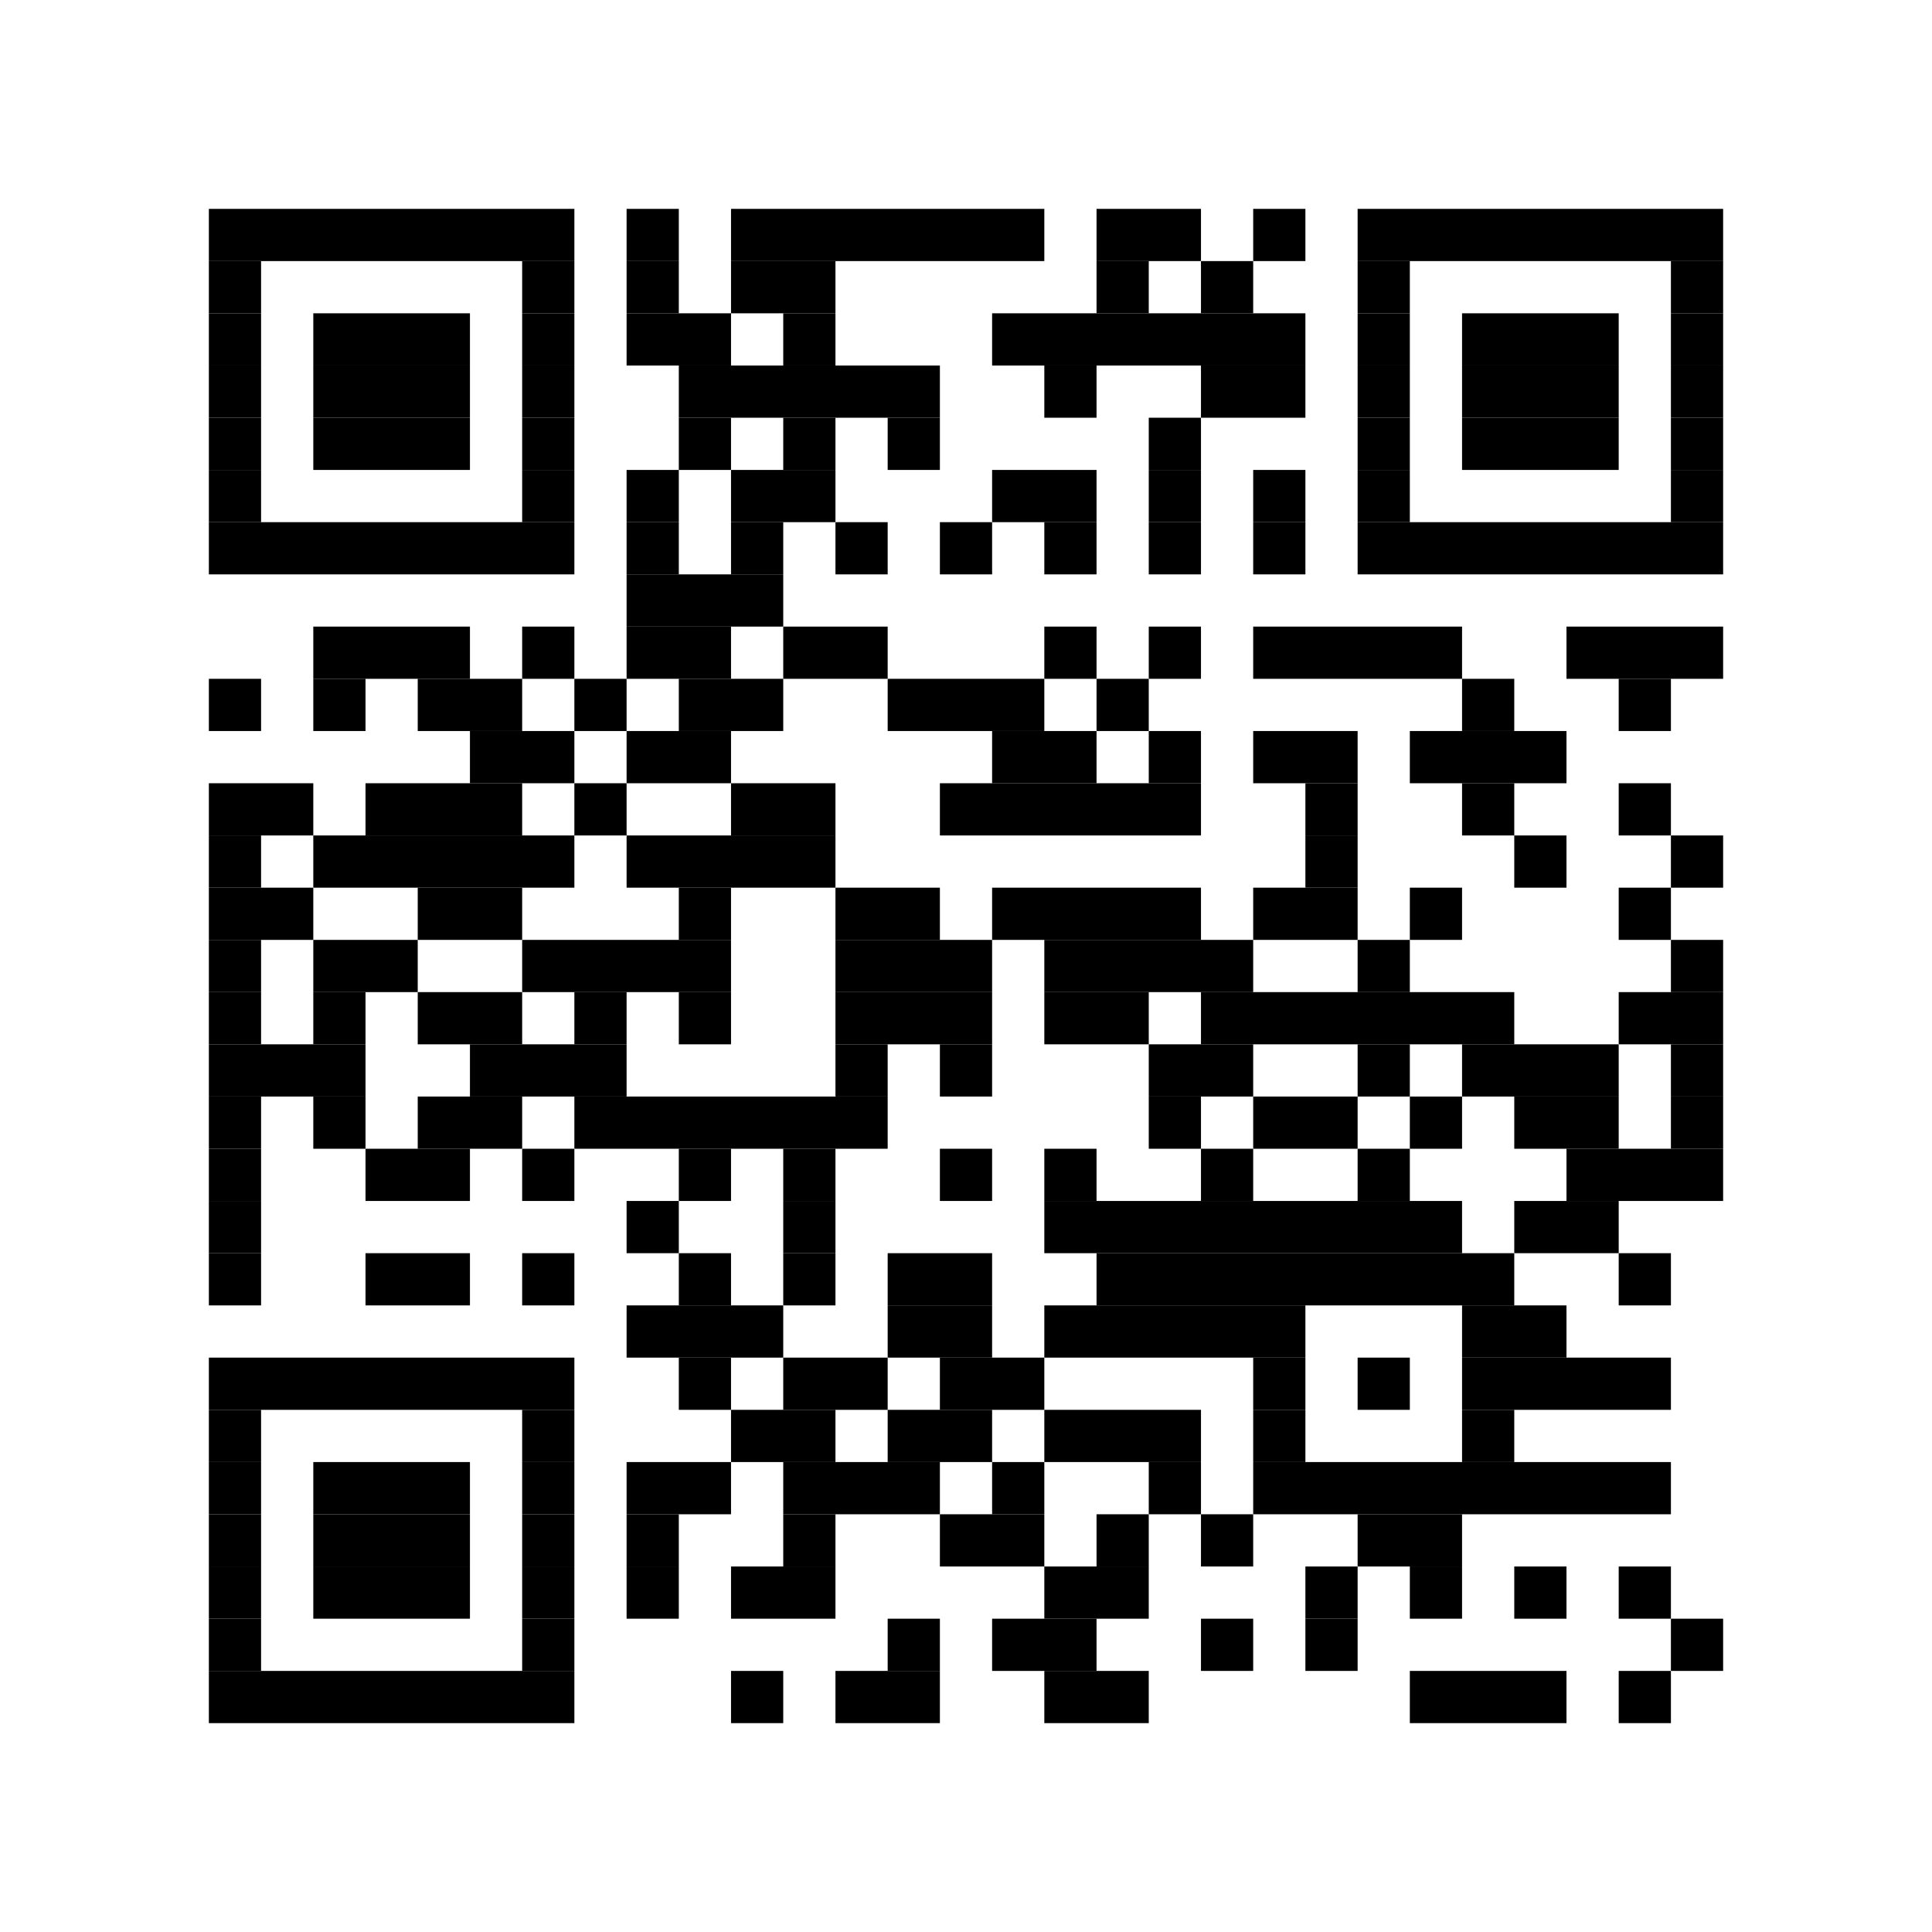
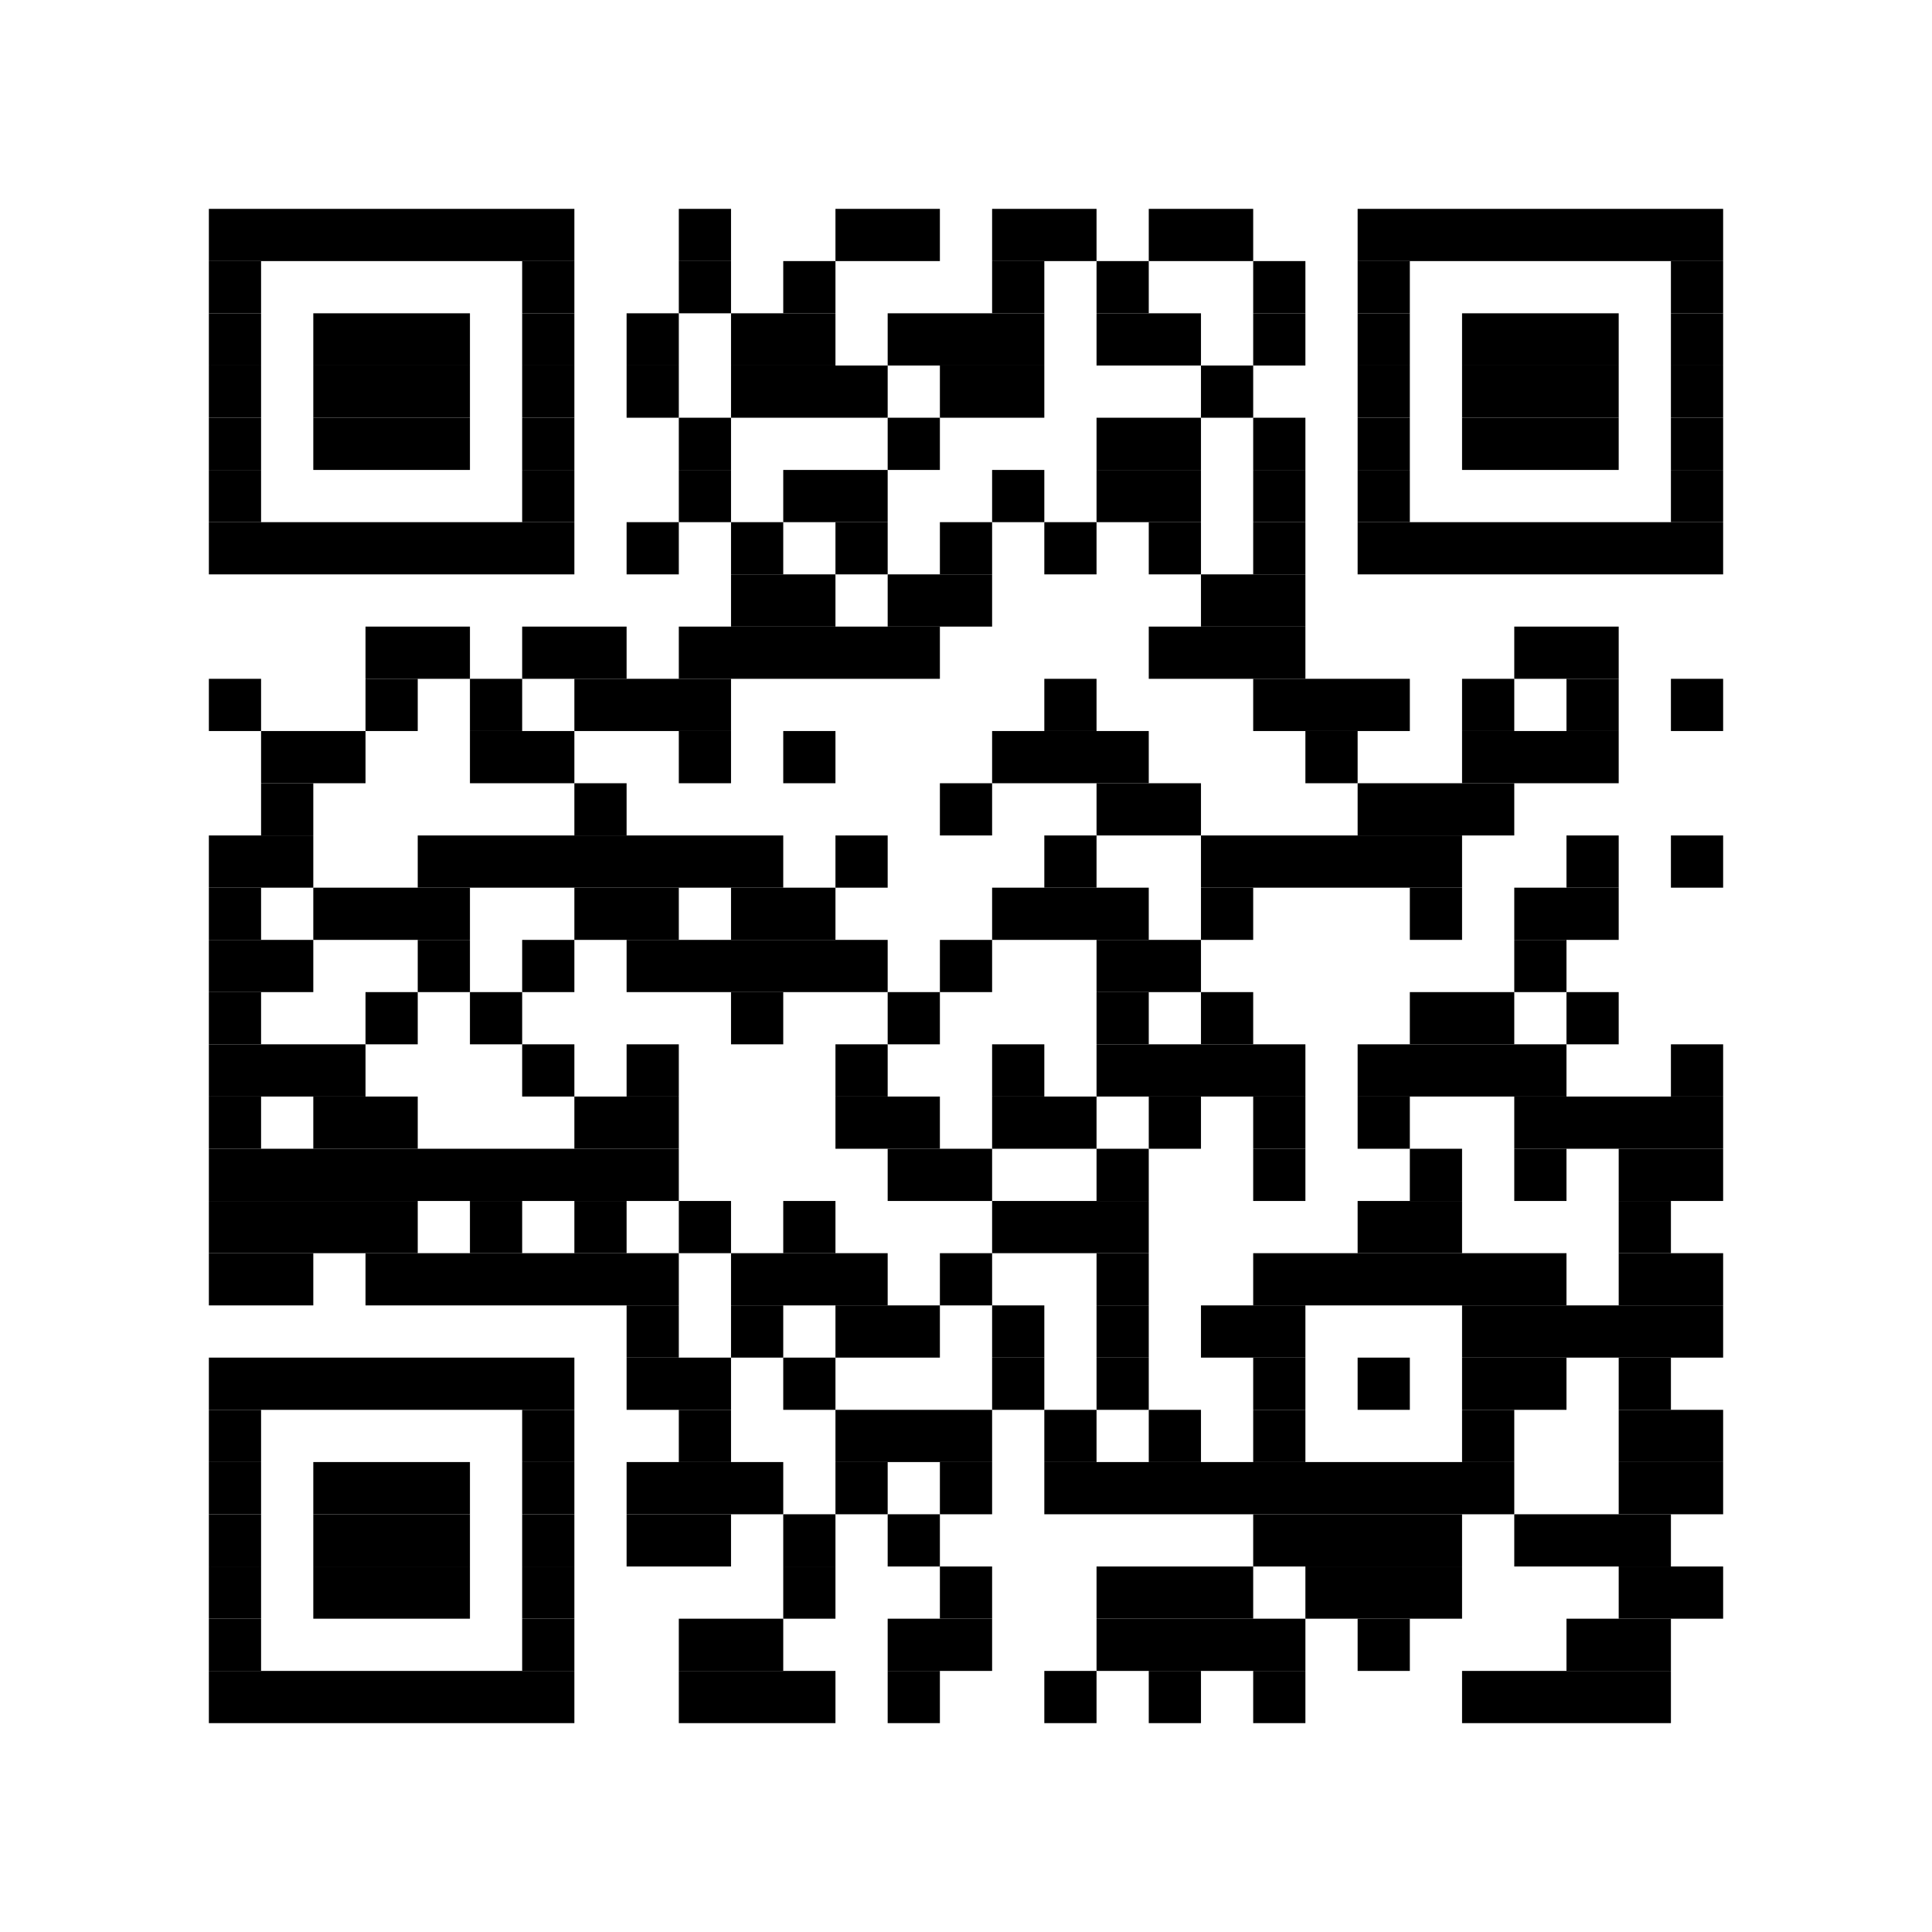
<svg xmlns="http://www.w3.org/2000/svg" width="3.92cm" height="3.92cm" viewBox="0 0 37 37" preserveAspectRatio="none" version="1.1">
  <g id="QRcode">
    <rect x="0" y="0" width="37" height="37" fill="#ffffff" />
    <g id="Pattern">
      <rect x="4" y="4" width="7" height="1" fill="#000000" />
-       <rect x="12" y="4" width="1" height="1" fill="#000000" />
-       <rect x="14" y="4" width="6" height="1" fill="#000000" />
-       <rect x="21" y="4" width="2" height="1" fill="#000000" />
-       <rect x="24" y="4" width="1" height="1" fill="#000000" />
+       <rect x="13" y="4" width="1" height="1" fill="#000000" />
+       <rect x="16" y="4" width="2" height="1" fill="#000000" />
+       <rect x="19" y="4" width="2" height="1" fill="#000000" />
+       <rect x="22" y="4" width="2" height="1" fill="#000000" />
      <rect x="26" y="4" width="7" height="1" fill="#000000" />
      <rect x="4" y="5" width="1" height="1" fill="#000000" />
      <rect x="10" y="5" width="1" height="1" fill="#000000" />
-       <rect x="12" y="5" width="1" height="1" fill="#000000" />
-       <rect x="14" y="5" width="2" height="1" fill="#000000" />
+       <rect x="13" y="5" width="1" height="1" fill="#000000" />
+       <rect x="15" y="5" width="1" height="1" fill="#000000" />
+       <rect x="19" y="5" width="1" height="1" fill="#000000" />
      <rect x="21" y="5" width="1" height="1" fill="#000000" />
-       <rect x="23" y="5" width="1" height="1" fill="#000000" />
+       <rect x="24" y="5" width="1" height="1" fill="#000000" />
      <rect x="26" y="5" width="1" height="1" fill="#000000" />
      <rect x="32" y="5" width="1" height="1" fill="#000000" />
      <rect x="4" y="6" width="1" height="1" fill="#000000" />
      <rect x="6" y="6" width="3" height="1" fill="#000000" />
      <rect x="10" y="6" width="1" height="1" fill="#000000" />
-       <rect x="12" y="6" width="2" height="1" fill="#000000" />
-       <rect x="15" y="6" width="1" height="1" fill="#000000" />
-       <rect x="19" y="6" width="6" height="1" fill="#000000" />
+       <rect x="12" y="6" width="1" height="1" fill="#000000" />
+       <rect x="14" y="6" width="2" height="1" fill="#000000" />
+       <rect x="17" y="6" width="3" height="1" fill="#000000" />
+       <rect x="21" y="6" width="2" height="1" fill="#000000" />
+       <rect x="24" y="6" width="1" height="1" fill="#000000" />
      <rect x="26" y="6" width="1" height="1" fill="#000000" />
      <rect x="28" y="6" width="3" height="1" fill="#000000" />
      <rect x="32" y="6" width="1" height="1" fill="#000000" />
      <rect x="4" y="7" width="1" height="1" fill="#000000" />
      <rect x="6" y="7" width="3" height="1" fill="#000000" />
      <rect x="10" y="7" width="1" height="1" fill="#000000" />
-       <rect x="13" y="7" width="5" height="1" fill="#000000" />
-       <rect x="20" y="7" width="1" height="1" fill="#000000" />
-       <rect x="23" y="7" width="2" height="1" fill="#000000" />
+       <rect x="12" y="7" width="1" height="1" fill="#000000" />
+       <rect x="14" y="7" width="3" height="1" fill="#000000" />
+       <rect x="18" y="7" width="2" height="1" fill="#000000" />
+       <rect x="23" y="7" width="1" height="1" fill="#000000" />
      <rect x="26" y="7" width="1" height="1" fill="#000000" />
      <rect x="28" y="7" width="3" height="1" fill="#000000" />
      <rect x="32" y="7" width="1" height="1" fill="#000000" />
      <rect x="4" y="8" width="1" height="1" fill="#000000" />
      <rect x="6" y="8" width="3" height="1" fill="#000000" />
      <rect x="10" y="8" width="1" height="1" fill="#000000" />
      <rect x="13" y="8" width="1" height="1" fill="#000000" />
-       <rect x="15" y="8" width="1" height="1" fill="#000000" />
      <rect x="17" y="8" width="1" height="1" fill="#000000" />
-       <rect x="22" y="8" width="1" height="1" fill="#000000" />
+       <rect x="21" y="8" width="2" height="1" fill="#000000" />
+       <rect x="24" y="8" width="1" height="1" fill="#000000" />
      <rect x="26" y="8" width="1" height="1" fill="#000000" />
      <rect x="28" y="8" width="3" height="1" fill="#000000" />
      <rect x="32" y="8" width="1" height="1" fill="#000000" />
      <rect x="4" y="9" width="1" height="1" fill="#000000" />
      <rect x="10" y="9" width="1" height="1" fill="#000000" />
-       <rect x="12" y="9" width="1" height="1" fill="#000000" />
-       <rect x="14" y="9" width="2" height="1" fill="#000000" />
-       <rect x="19" y="9" width="2" height="1" fill="#000000" />
-       <rect x="22" y="9" width="1" height="1" fill="#000000" />
+       <rect x="13" y="9" width="1" height="1" fill="#000000" />
+       <rect x="15" y="9" width="2" height="1" fill="#000000" />
+       <rect x="19" y="9" width="1" height="1" fill="#000000" />
+       <rect x="21" y="9" width="2" height="1" fill="#000000" />
      <rect x="24" y="9" width="1" height="1" fill="#000000" />
      <rect x="26" y="9" width="1" height="1" fill="#000000" />
      <rect x="32" y="9" width="1" height="1" fill="#000000" />
      <rect x="4" y="10" width="7" height="1" fill="#000000" />
      <rect x="12" y="10" width="1" height="1" fill="#000000" />
      <rect x="14" y="10" width="1" height="1" fill="#000000" />
      <rect x="16" y="10" width="1" height="1" fill="#000000" />
      <rect x="18" y="10" width="1" height="1" fill="#000000" />
      <rect x="20" y="10" width="1" height="1" fill="#000000" />
      <rect x="22" y="10" width="1" height="1" fill="#000000" />
      <rect x="24" y="10" width="1" height="1" fill="#000000" />
      <rect x="26" y="10" width="7" height="1" fill="#000000" />
-       <rect x="12" y="11" width="3" height="1" fill="#000000" />
-       <rect x="6" y="12" width="3" height="1" fill="#000000" />
-       <rect x="10" y="12" width="1" height="1" fill="#000000" />
-       <rect x="12" y="12" width="2" height="1" fill="#000000" />
-       <rect x="15" y="12" width="2" height="1" fill="#000000" />
-       <rect x="20" y="12" width="1" height="1" fill="#000000" />
-       <rect x="22" y="12" width="1" height="1" fill="#000000" />
-       <rect x="24" y="12" width="4" height="1" fill="#000000" />
-       <rect x="30" y="12" width="3" height="1" fill="#000000" />
+       <rect x="14" y="11" width="2" height="1" fill="#000000" />
+       <rect x="17" y="11" width="2" height="1" fill="#000000" />
+       <rect x="23" y="11" width="2" height="1" fill="#000000" />
+       <rect x="7" y="12" width="2" height="1" fill="#000000" />
+       <rect x="10" y="12" width="2" height="1" fill="#000000" />
+       <rect x="13" y="12" width="5" height="1" fill="#000000" />
+       <rect x="22" y="12" width="3" height="1" fill="#000000" />
+       <rect x="29" y="12" width="2" height="1" fill="#000000" />
      <rect x="4" y="13" width="1" height="1" fill="#000000" />
-       <rect x="6" y="13" width="1" height="1" fill="#000000" />
-       <rect x="8" y="13" width="2" height="1" fill="#000000" />
-       <rect x="11" y="13" width="1" height="1" fill="#000000" />
-       <rect x="13" y="13" width="2" height="1" fill="#000000" />
-       <rect x="17" y="13" width="3" height="1" fill="#000000" />
-       <rect x="21" y="13" width="1" height="1" fill="#000000" />
+       <rect x="7" y="13" width="1" height="1" fill="#000000" />
+       <rect x="9" y="13" width="1" height="1" fill="#000000" />
+       <rect x="11" y="13" width="3" height="1" fill="#000000" />
+       <rect x="20" y="13" width="1" height="1" fill="#000000" />
+       <rect x="24" y="13" width="3" height="1" fill="#000000" />
      <rect x="28" y="13" width="1" height="1" fill="#000000" />
-       <rect x="31" y="13" width="1" height="1" fill="#000000" />
+       <rect x="30" y="13" width="1" height="1" fill="#000000" />
+       <rect x="32" y="13" width="1" height="1" fill="#000000" />
+       <rect x="5" y="14" width="2" height="1" fill="#000000" />
      <rect x="9" y="14" width="2" height="1" fill="#000000" />
-       <rect x="12" y="14" width="2" height="1" fill="#000000" />
-       <rect x="19" y="14" width="2" height="1" fill="#000000" />
-       <rect x="22" y="14" width="1" height="1" fill="#000000" />
-       <rect x="24" y="14" width="2" height="1" fill="#000000" />
-       <rect x="27" y="14" width="3" height="1" fill="#000000" />
-       <rect x="4" y="15" width="2" height="1" fill="#000000" />
-       <rect x="7" y="15" width="3" height="1" fill="#000000" />
+       <rect x="13" y="14" width="1" height="1" fill="#000000" />
+       <rect x="15" y="14" width="1" height="1" fill="#000000" />
+       <rect x="19" y="14" width="3" height="1" fill="#000000" />
+       <rect x="25" y="14" width="1" height="1" fill="#000000" />
+       <rect x="28" y="14" width="3" height="1" fill="#000000" />
+       <rect x="5" y="15" width="1" height="1" fill="#000000" />
      <rect x="11" y="15" width="1" height="1" fill="#000000" />
-       <rect x="14" y="15" width="2" height="1" fill="#000000" />
-       <rect x="18" y="15" width="5" height="1" fill="#000000" />
-       <rect x="25" y="15" width="1" height="1" fill="#000000" />
-       <rect x="28" y="15" width="1" height="1" fill="#000000" />
-       <rect x="31" y="15" width="1" height="1" fill="#000000" />
-       <rect x="4" y="16" width="1" height="1" fill="#000000" />
-       <rect x="6" y="16" width="5" height="1" fill="#000000" />
-       <rect x="12" y="16" width="4" height="1" fill="#000000" />
-       <rect x="25" y="16" width="1" height="1" fill="#000000" />
-       <rect x="29" y="16" width="1" height="1" fill="#000000" />
+       <rect x="18" y="15" width="1" height="1" fill="#000000" />
+       <rect x="21" y="15" width="2" height="1" fill="#000000" />
+       <rect x="26" y="15" width="3" height="1" fill="#000000" />
+       <rect x="4" y="16" width="2" height="1" fill="#000000" />
+       <rect x="8" y="16" width="7" height="1" fill="#000000" />
+       <rect x="16" y="16" width="1" height="1" fill="#000000" />
+       <rect x="20" y="16" width="1" height="1" fill="#000000" />
+       <rect x="23" y="16" width="5" height="1" fill="#000000" />
+       <rect x="30" y="16" width="1" height="1" fill="#000000" />
      <rect x="32" y="16" width="1" height="1" fill="#000000" />
-       <rect x="4" y="17" width="2" height="1" fill="#000000" />
-       <rect x="8" y="17" width="2" height="1" fill="#000000" />
-       <rect x="13" y="17" width="1" height="1" fill="#000000" />
-       <rect x="16" y="17" width="2" height="1" fill="#000000" />
-       <rect x="19" y="17" width="4" height="1" fill="#000000" />
-       <rect x="24" y="17" width="2" height="1" fill="#000000" />
+       <rect x="4" y="17" width="1" height="1" fill="#000000" />
+       <rect x="6" y="17" width="3" height="1" fill="#000000" />
+       <rect x="11" y="17" width="2" height="1" fill="#000000" />
+       <rect x="14" y="17" width="2" height="1" fill="#000000" />
+       <rect x="19" y="17" width="3" height="1" fill="#000000" />
+       <rect x="23" y="17" width="1" height="1" fill="#000000" />
      <rect x="27" y="17" width="1" height="1" fill="#000000" />
-       <rect x="31" y="17" width="1" height="1" fill="#000000" />
-       <rect x="4" y="18" width="1" height="1" fill="#000000" />
-       <rect x="6" y="18" width="2" height="1" fill="#000000" />
-       <rect x="10" y="18" width="4" height="1" fill="#000000" />
-       <rect x="16" y="18" width="3" height="1" fill="#000000" />
-       <rect x="20" y="18" width="4" height="1" fill="#000000" />
-       <rect x="26" y="18" width="1" height="1" fill="#000000" />
-       <rect x="32" y="18" width="1" height="1" fill="#000000" />
+       <rect x="29" y="17" width="2" height="1" fill="#000000" />
+       <rect x="4" y="18" width="2" height="1" fill="#000000" />
+       <rect x="8" y="18" width="1" height="1" fill="#000000" />
+       <rect x="10" y="18" width="1" height="1" fill="#000000" />
+       <rect x="12" y="18" width="5" height="1" fill="#000000" />
+       <rect x="18" y="18" width="1" height="1" fill="#000000" />
+       <rect x="21" y="18" width="2" height="1" fill="#000000" />
+       <rect x="29" y="18" width="1" height="1" fill="#000000" />
      <rect x="4" y="19" width="1" height="1" fill="#000000" />
-       <rect x="6" y="19" width="1" height="1" fill="#000000" />
-       <rect x="8" y="19" width="2" height="1" fill="#000000" />
-       <rect x="11" y="19" width="1" height="1" fill="#000000" />
-       <rect x="13" y="19" width="1" height="1" fill="#000000" />
-       <rect x="16" y="19" width="3" height="1" fill="#000000" />
-       <rect x="20" y="19" width="2" height="1" fill="#000000" />
-       <rect x="23" y="19" width="6" height="1" fill="#000000" />
-       <rect x="31" y="19" width="2" height="1" fill="#000000" />
+       <rect x="7" y="19" width="1" height="1" fill="#000000" />
+       <rect x="9" y="19" width="1" height="1" fill="#000000" />
+       <rect x="14" y="19" width="1" height="1" fill="#000000" />
+       <rect x="17" y="19" width="1" height="1" fill="#000000" />
+       <rect x="21" y="19" width="1" height="1" fill="#000000" />
+       <rect x="23" y="19" width="1" height="1" fill="#000000" />
+       <rect x="27" y="19" width="2" height="1" fill="#000000" />
+       <rect x="30" y="19" width="1" height="1" fill="#000000" />
      <rect x="4" y="20" width="3" height="1" fill="#000000" />
-       <rect x="9" y="20" width="3" height="1" fill="#000000" />
+       <rect x="10" y="20" width="1" height="1" fill="#000000" />
+       <rect x="12" y="20" width="1" height="1" fill="#000000" />
      <rect x="16" y="20" width="1" height="1" fill="#000000" />
-       <rect x="18" y="20" width="1" height="1" fill="#000000" />
-       <rect x="22" y="20" width="2" height="1" fill="#000000" />
-       <rect x="26" y="20" width="1" height="1" fill="#000000" />
-       <rect x="28" y="20" width="3" height="1" fill="#000000" />
+       <rect x="19" y="20" width="1" height="1" fill="#000000" />
+       <rect x="21" y="20" width="4" height="1" fill="#000000" />
+       <rect x="26" y="20" width="4" height="1" fill="#000000" />
      <rect x="32" y="20" width="1" height="1" fill="#000000" />
      <rect x="4" y="21" width="1" height="1" fill="#000000" />
-       <rect x="6" y="21" width="1" height="1" fill="#000000" />
-       <rect x="8" y="21" width="2" height="1" fill="#000000" />
-       <rect x="11" y="21" width="6" height="1" fill="#000000" />
+       <rect x="6" y="21" width="2" height="1" fill="#000000" />
+       <rect x="11" y="21" width="2" height="1" fill="#000000" />
+       <rect x="16" y="21" width="2" height="1" fill="#000000" />
+       <rect x="19" y="21" width="2" height="1" fill="#000000" />
      <rect x="22" y="21" width="1" height="1" fill="#000000" />
-       <rect x="24" y="21" width="2" height="1" fill="#000000" />
-       <rect x="27" y="21" width="1" height="1" fill="#000000" />
-       <rect x="29" y="21" width="2" height="1" fill="#000000" />
-       <rect x="32" y="21" width="1" height="1" fill="#000000" />
-       <rect x="4" y="22" width="1" height="1" fill="#000000" />
-       <rect x="7" y="22" width="2" height="1" fill="#000000" />
-       <rect x="10" y="22" width="1" height="1" fill="#000000" />
-       <rect x="13" y="22" width="1" height="1" fill="#000000" />
-       <rect x="15" y="22" width="1" height="1" fill="#000000" />
-       <rect x="18" y="22" width="1" height="1" fill="#000000" />
-       <rect x="20" y="22" width="1" height="1" fill="#000000" />
-       <rect x="23" y="22" width="1" height="1" fill="#000000" />
-       <rect x="26" y="22" width="1" height="1" fill="#000000" />
-       <rect x="30" y="22" width="3" height="1" fill="#000000" />
-       <rect x="4" y="23" width="1" height="1" fill="#000000" />
-       <rect x="12" y="23" width="1" height="1" fill="#000000" />
+       <rect x="24" y="21" width="1" height="1" fill="#000000" />
+       <rect x="26" y="21" width="1" height="1" fill="#000000" />
+       <rect x="29" y="21" width="4" height="1" fill="#000000" />
+       <rect x="4" y="22" width="9" height="1" fill="#000000" />
+       <rect x="17" y="22" width="2" height="1" fill="#000000" />
+       <rect x="21" y="22" width="1" height="1" fill="#000000" />
+       <rect x="24" y="22" width="1" height="1" fill="#000000" />
+       <rect x="27" y="22" width="1" height="1" fill="#000000" />
+       <rect x="29" y="22" width="1" height="1" fill="#000000" />
+       <rect x="31" y="22" width="2" height="1" fill="#000000" />
+       <rect x="4" y="23" width="4" height="1" fill="#000000" />
+       <rect x="9" y="23" width="1" height="1" fill="#000000" />
+       <rect x="11" y="23" width="1" height="1" fill="#000000" />
+       <rect x="13" y="23" width="1" height="1" fill="#000000" />
      <rect x="15" y="23" width="1" height="1" fill="#000000" />
-       <rect x="20" y="23" width="8" height="1" fill="#000000" />
-       <rect x="29" y="23" width="2" height="1" fill="#000000" />
-       <rect x="4" y="24" width="1" height="1" fill="#000000" />
-       <rect x="7" y="24" width="2" height="1" fill="#000000" />
-       <rect x="10" y="24" width="1" height="1" fill="#000000" />
-       <rect x="13" y="24" width="1" height="1" fill="#000000" />
-       <rect x="15" y="24" width="1" height="1" fill="#000000" />
-       <rect x="17" y="24" width="2" height="1" fill="#000000" />
-       <rect x="21" y="24" width="8" height="1" fill="#000000" />
-       <rect x="31" y="24" width="1" height="1" fill="#000000" />
-       <rect x="12" y="25" width="3" height="1" fill="#000000" />
-       <rect x="17" y="25" width="2" height="1" fill="#000000" />
-       <rect x="20" y="25" width="5" height="1" fill="#000000" />
-       <rect x="28" y="25" width="2" height="1" fill="#000000" />
+       <rect x="19" y="23" width="3" height="1" fill="#000000" />
+       <rect x="26" y="23" width="2" height="1" fill="#000000" />
+       <rect x="31" y="23" width="1" height="1" fill="#000000" />
+       <rect x="4" y="24" width="2" height="1" fill="#000000" />
+       <rect x="7" y="24" width="6" height="1" fill="#000000" />
+       <rect x="14" y="24" width="3" height="1" fill="#000000" />
+       <rect x="18" y="24" width="1" height="1" fill="#000000" />
+       <rect x="21" y="24" width="1" height="1" fill="#000000" />
+       <rect x="24" y="24" width="6" height="1" fill="#000000" />
+       <rect x="31" y="24" width="2" height="1" fill="#000000" />
+       <rect x="12" y="25" width="1" height="1" fill="#000000" />
+       <rect x="14" y="25" width="1" height="1" fill="#000000" />
+       <rect x="16" y="25" width="2" height="1" fill="#000000" />
+       <rect x="19" y="25" width="1" height="1" fill="#000000" />
+       <rect x="21" y="25" width="1" height="1" fill="#000000" />
+       <rect x="23" y="25" width="2" height="1" fill="#000000" />
+       <rect x="28" y="25" width="5" height="1" fill="#000000" />
      <rect x="4" y="26" width="7" height="1" fill="#000000" />
-       <rect x="13" y="26" width="1" height="1" fill="#000000" />
-       <rect x="15" y="26" width="2" height="1" fill="#000000" />
-       <rect x="18" y="26" width="2" height="1" fill="#000000" />
+       <rect x="12" y="26" width="2" height="1" fill="#000000" />
+       <rect x="15" y="26" width="1" height="1" fill="#000000" />
+       <rect x="19" y="26" width="1" height="1" fill="#000000" />
+       <rect x="21" y="26" width="1" height="1" fill="#000000" />
      <rect x="24" y="26" width="1" height="1" fill="#000000" />
      <rect x="26" y="26" width="1" height="1" fill="#000000" />
-       <rect x="28" y="26" width="4" height="1" fill="#000000" />
+       <rect x="28" y="26" width="2" height="1" fill="#000000" />
+       <rect x="31" y="26" width="1" height="1" fill="#000000" />
      <rect x="4" y="27" width="1" height="1" fill="#000000" />
      <rect x="10" y="27" width="1" height="1" fill="#000000" />
-       <rect x="14" y="27" width="2" height="1" fill="#000000" />
-       <rect x="17" y="27" width="2" height="1" fill="#000000" />
-       <rect x="20" y="27" width="3" height="1" fill="#000000" />
+       <rect x="13" y="27" width="1" height="1" fill="#000000" />
+       <rect x="16" y="27" width="3" height="1" fill="#000000" />
+       <rect x="20" y="27" width="1" height="1" fill="#000000" />
+       <rect x="22" y="27" width="1" height="1" fill="#000000" />
      <rect x="24" y="27" width="1" height="1" fill="#000000" />
      <rect x="28" y="27" width="1" height="1" fill="#000000" />
+       <rect x="31" y="27" width="2" height="1" fill="#000000" />
      <rect x="4" y="28" width="1" height="1" fill="#000000" />
      <rect x="6" y="28" width="3" height="1" fill="#000000" />
      <rect x="10" y="28" width="1" height="1" fill="#000000" />
-       <rect x="12" y="28" width="2" height="1" fill="#000000" />
-       <rect x="15" y="28" width="3" height="1" fill="#000000" />
-       <rect x="19" y="28" width="1" height="1" fill="#000000" />
-       <rect x="22" y="28" width="1" height="1" fill="#000000" />
-       <rect x="24" y="28" width="8" height="1" fill="#000000" />
+       <rect x="12" y="28" width="3" height="1" fill="#000000" />
+       <rect x="16" y="28" width="1" height="1" fill="#000000" />
+       <rect x="18" y="28" width="1" height="1" fill="#000000" />
+       <rect x="20" y="28" width="9" height="1" fill="#000000" />
+       <rect x="31" y="28" width="2" height="1" fill="#000000" />
      <rect x="4" y="29" width="1" height="1" fill="#000000" />
      <rect x="6" y="29" width="3" height="1" fill="#000000" />
      <rect x="10" y="29" width="1" height="1" fill="#000000" />
-       <rect x="12" y="29" width="1" height="1" fill="#000000" />
+       <rect x="12" y="29" width="2" height="1" fill="#000000" />
      <rect x="15" y="29" width="1" height="1" fill="#000000" />
-       <rect x="18" y="29" width="2" height="1" fill="#000000" />
-       <rect x="21" y="29" width="1" height="1" fill="#000000" />
-       <rect x="23" y="29" width="1" height="1" fill="#000000" />
-       <rect x="26" y="29" width="2" height="1" fill="#000000" />
+       <rect x="17" y="29" width="1" height="1" fill="#000000" />
+       <rect x="24" y="29" width="4" height="1" fill="#000000" />
+       <rect x="29" y="29" width="3" height="1" fill="#000000" />
      <rect x="4" y="30" width="1" height="1" fill="#000000" />
      <rect x="6" y="30" width="3" height="1" fill="#000000" />
      <rect x="10" y="30" width="1" height="1" fill="#000000" />
-       <rect x="12" y="30" width="1" height="1" fill="#000000" />
-       <rect x="14" y="30" width="2" height="1" fill="#000000" />
-       <rect x="20" y="30" width="2" height="1" fill="#000000" />
-       <rect x="25" y="30" width="1" height="1" fill="#000000" />
-       <rect x="27" y="30" width="1" height="1" fill="#000000" />
-       <rect x="29" y="30" width="1" height="1" fill="#000000" />
-       <rect x="31" y="30" width="1" height="1" fill="#000000" />
+       <rect x="15" y="30" width="1" height="1" fill="#000000" />
+       <rect x="18" y="30" width="1" height="1" fill="#000000" />
+       <rect x="21" y="30" width="3" height="1" fill="#000000" />
+       <rect x="25" y="30" width="3" height="1" fill="#000000" />
+       <rect x="31" y="30" width="2" height="1" fill="#000000" />
      <rect x="4" y="31" width="1" height="1" fill="#000000" />
      <rect x="10" y="31" width="1" height="1" fill="#000000" />
-       <rect x="17" y="31" width="1" height="1" fill="#000000" />
-       <rect x="19" y="31" width="2" height="1" fill="#000000" />
-       <rect x="23" y="31" width="1" height="1" fill="#000000" />
-       <rect x="25" y="31" width="1" height="1" fill="#000000" />
-       <rect x="32" y="31" width="1" height="1" fill="#000000" />
+       <rect x="13" y="31" width="2" height="1" fill="#000000" />
+       <rect x="17" y="31" width="2" height="1" fill="#000000" />
+       <rect x="21" y="31" width="4" height="1" fill="#000000" />
+       <rect x="26" y="31" width="1" height="1" fill="#000000" />
+       <rect x="30" y="31" width="2" height="1" fill="#000000" />
      <rect x="4" y="32" width="7" height="1" fill="#000000" />
-       <rect x="14" y="32" width="1" height="1" fill="#000000" />
-       <rect x="16" y="32" width="2" height="1" fill="#000000" />
-       <rect x="20" y="32" width="2" height="1" fill="#000000" />
-       <rect x="27" y="32" width="3" height="1" fill="#000000" />
-       <rect x="31" y="32" width="1" height="1" fill="#000000" />
+       <rect x="13" y="32" width="3" height="1" fill="#000000" />
+       <rect x="17" y="32" width="1" height="1" fill="#000000" />
+       <rect x="20" y="32" width="1" height="1" fill="#000000" />
+       <rect x="22" y="32" width="1" height="1" fill="#000000" />
+       <rect x="24" y="32" width="1" height="1" fill="#000000" />
+       <rect x="28" y="32" width="4" height="1" fill="#000000" />
    </g>
  </g>
</svg>
